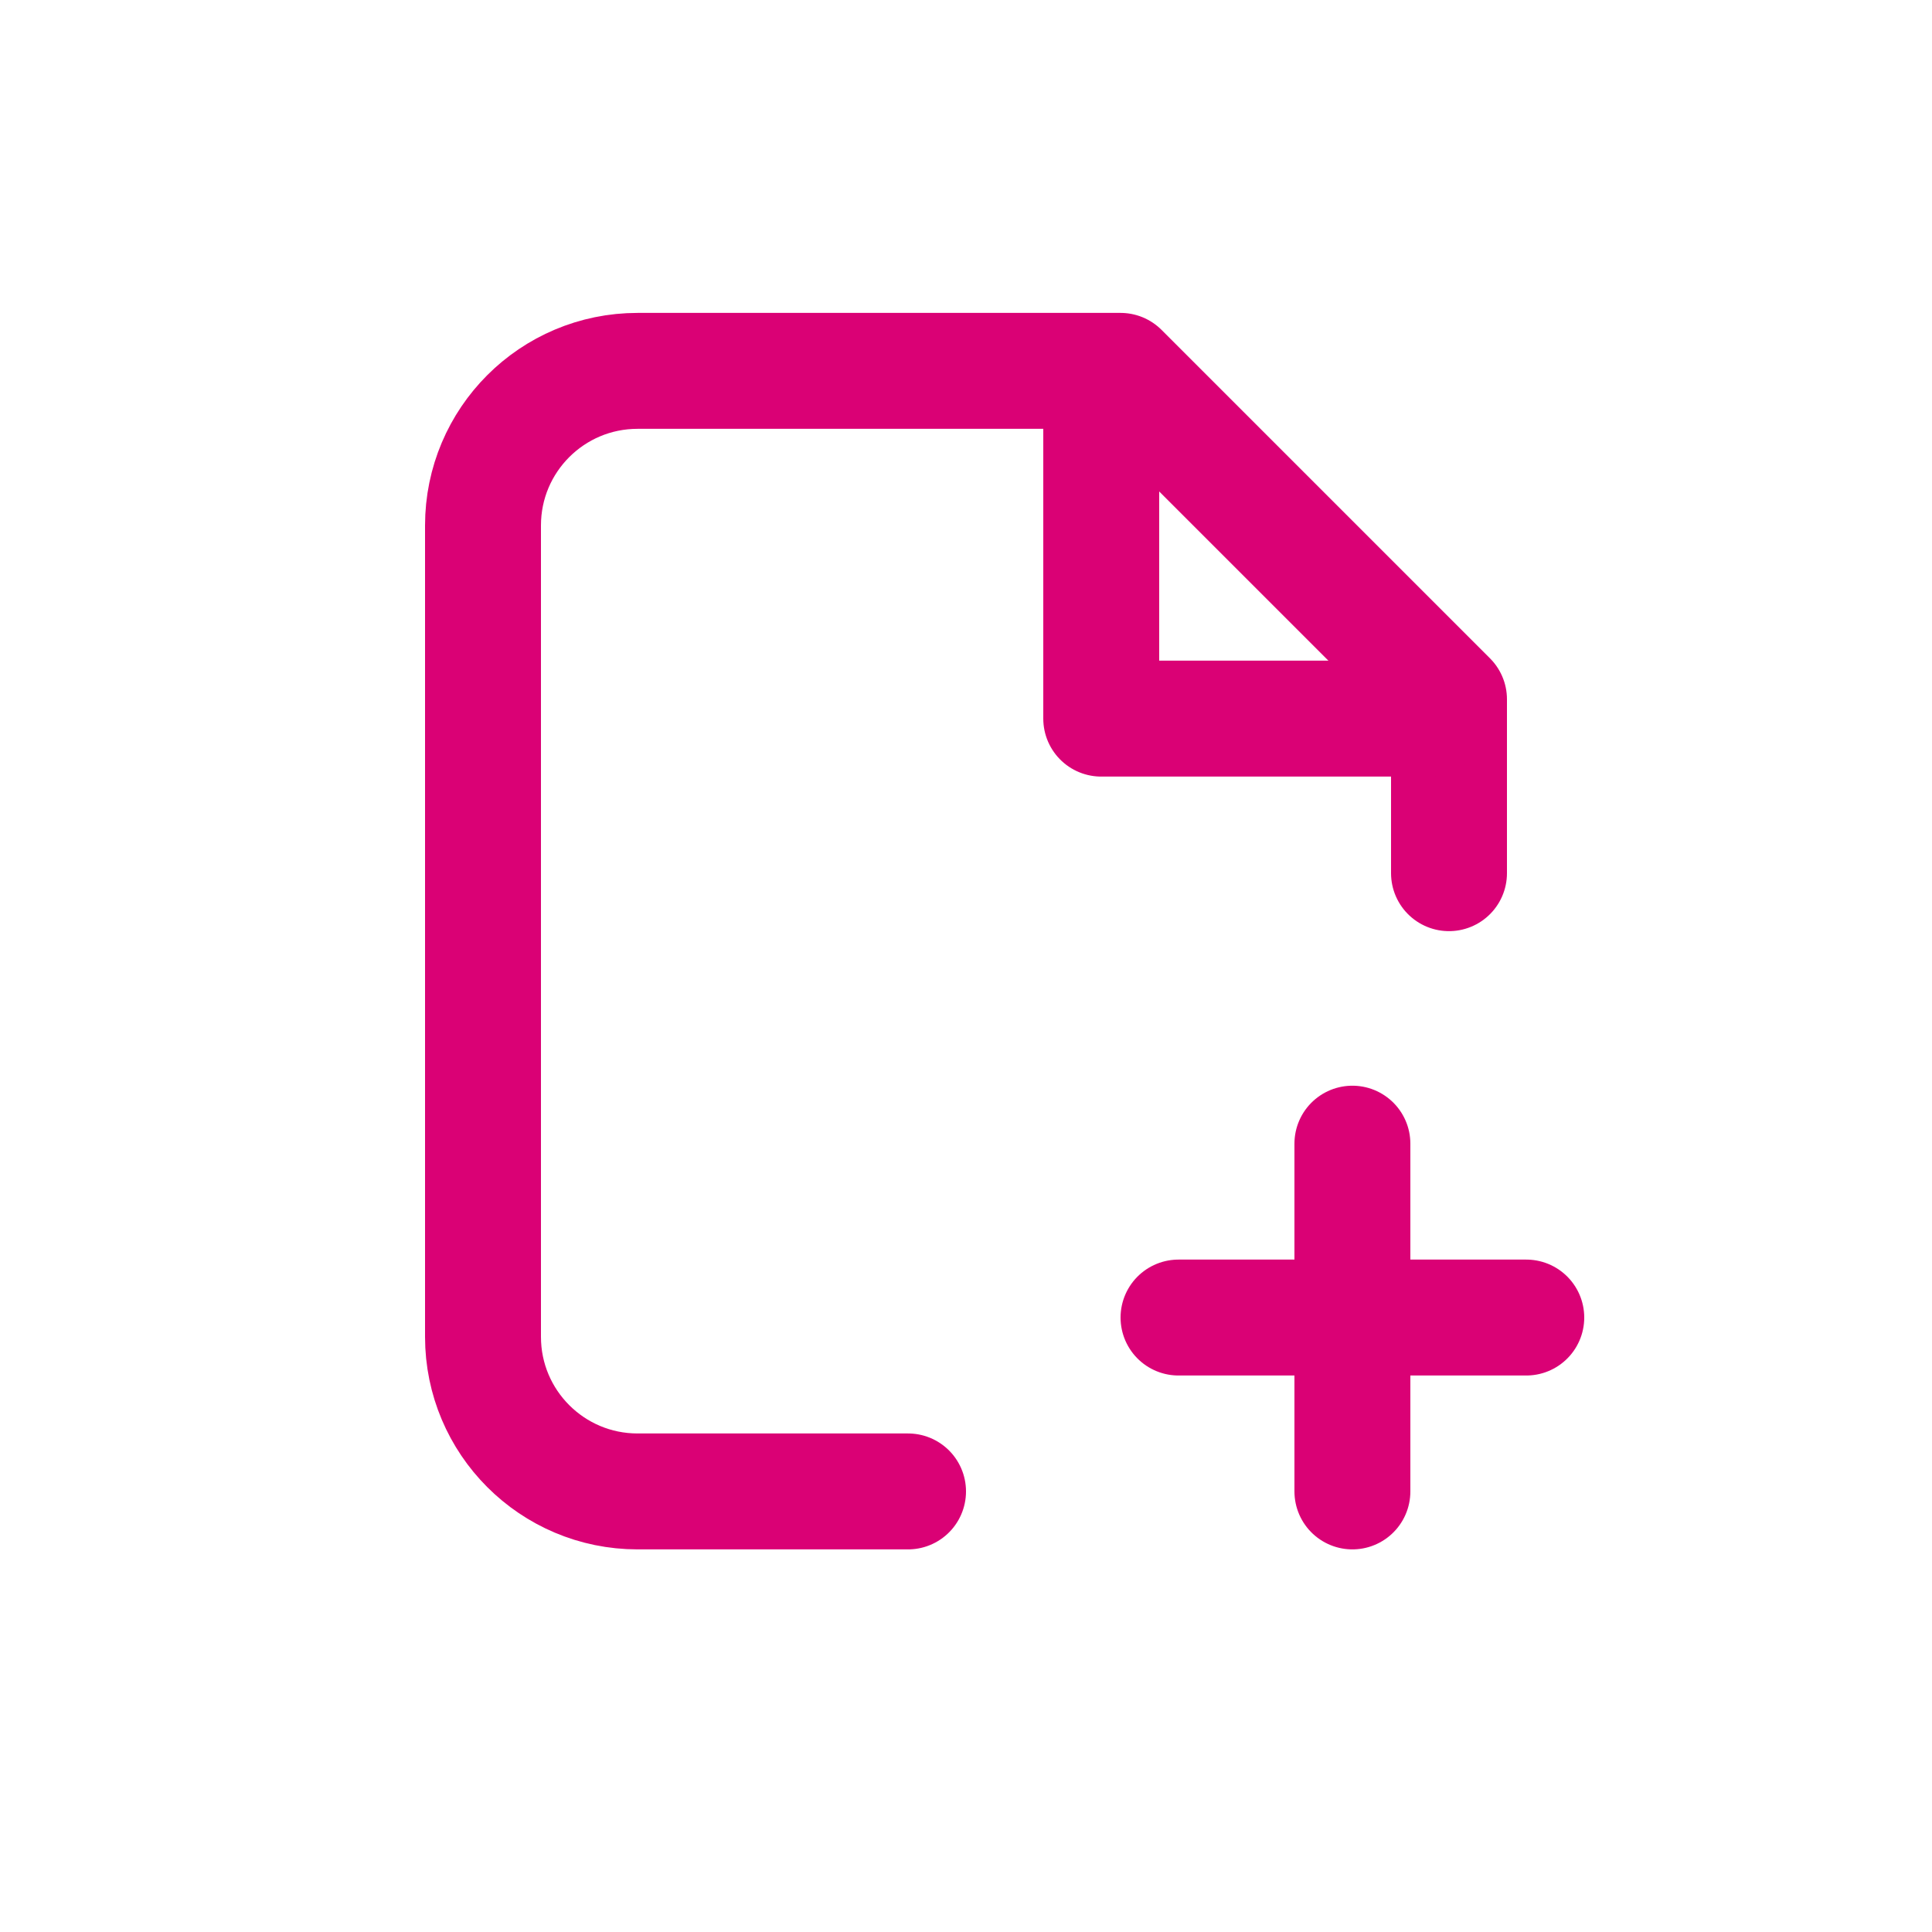
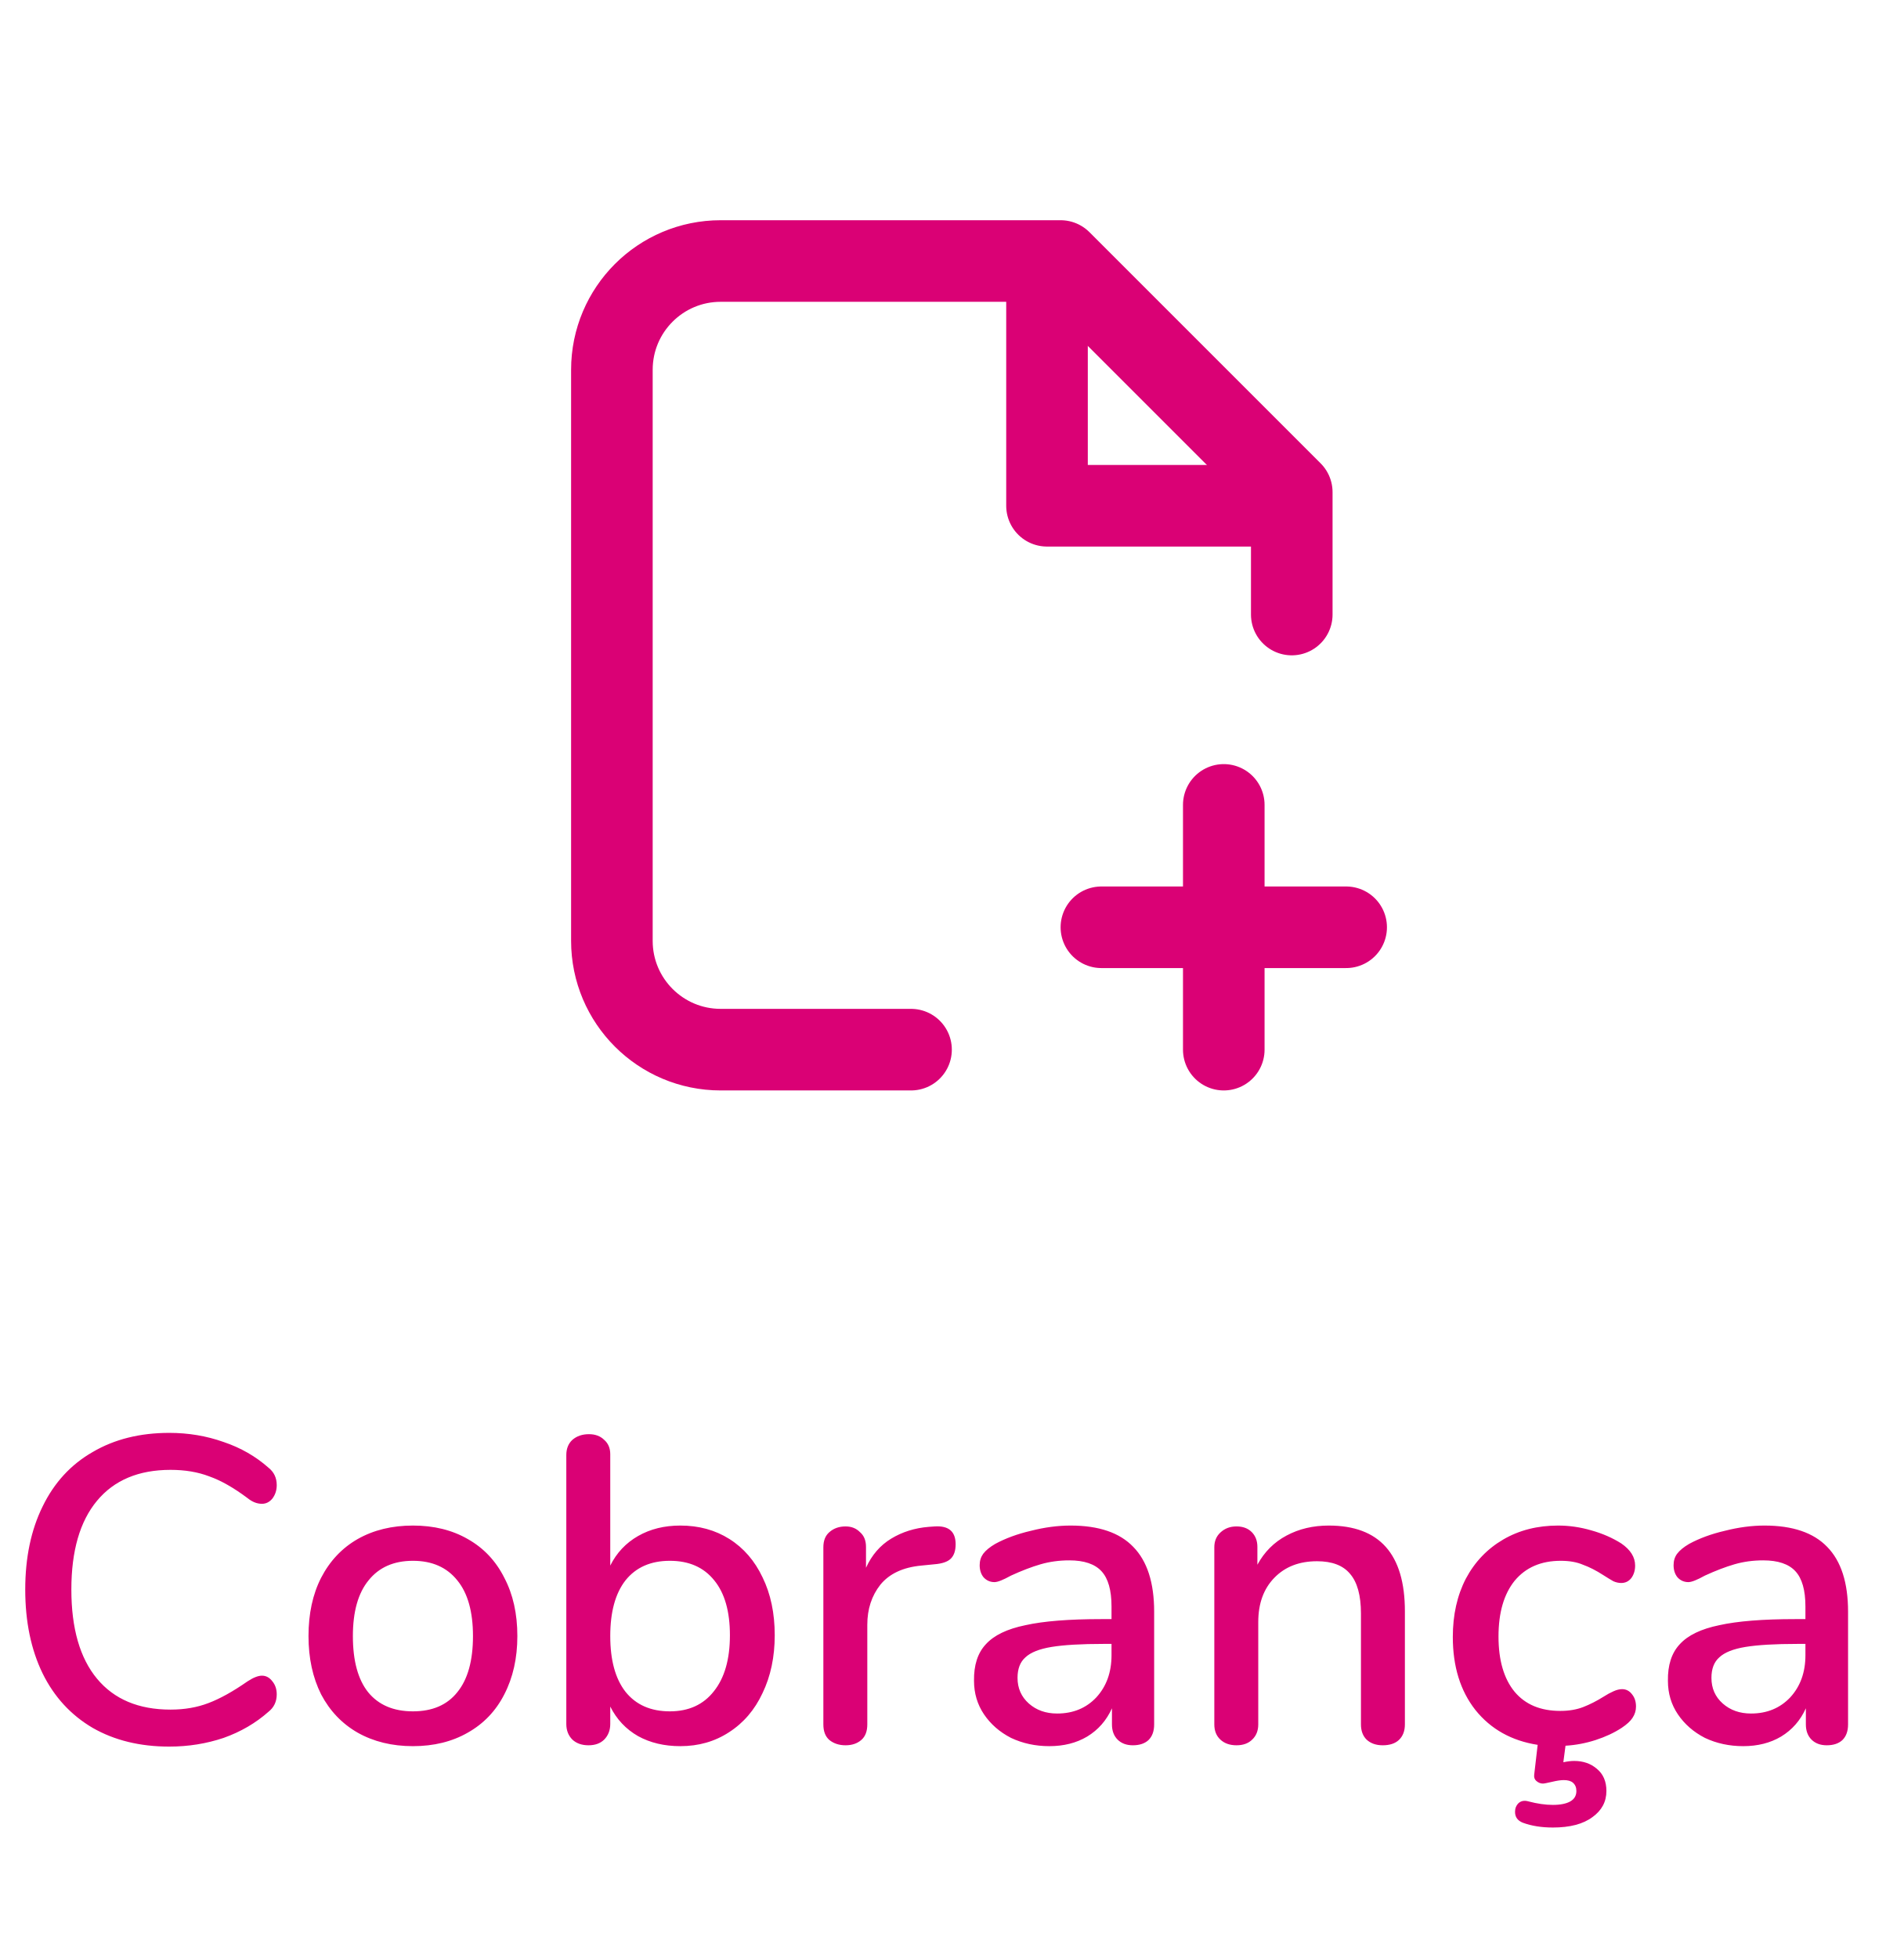
- <svg xmlns="http://www.w3.org/2000/svg" width="25" height="25" viewBox="0 0 25 25" fill="none">
-   <path d="M11.75 19.299H8.25C7.145 19.299 6.25 18.403 6.25 17.299V6.799C6.25 5.694 7.145 4.799 8.25 4.799H14.5L18.75 9.049V11.299" stroke="#DA0175" stroke-width="1.5" stroke-linecap="round" stroke-linejoin="round" />
-   <path d="M17.5 14.799V19.299" stroke="#DA0175" stroke-width="1.5" stroke-linecap="round" stroke-linejoin="round" />
-   <path d="M19.75 17.049H15.25" stroke="#DA0175" stroke-width="1.5" stroke-linecap="round" stroke-linejoin="round" />
-   <path d="M18.5 9.299H14.25V5.049" stroke="#DA0175" stroke-width="1.5" stroke-linecap="round" stroke-linejoin="round" />
+ <svg xmlns="http://www.w3.org/2000/svg" width="35" height="36" viewBox="0 0 35 36" fill="none">
+   <path d="M16.75 19.299H13.25C12.145 19.299 11.25 18.403 11.25 17.299V6.799C11.25 5.694 12.145 4.799 13.25 4.799H19.5L23.75 9.049V11.299" stroke="#DA0175" stroke-width="1.5" stroke-linecap="round" stroke-linejoin="round" />
+   <path d="M22.5 14.799V19.299" stroke="#DA0175" stroke-width="1.5" stroke-linecap="round" stroke-linejoin="round" />
+   <path d="M24.75 17.049H20.25" stroke="#DA0175" stroke-width="1.5" stroke-linecap="round" stroke-linejoin="round" />
+   <path d="M23.5 9.299H19.25V5.049" stroke="#DA0175" stroke-width="1.5" stroke-linecap="round" stroke-linejoin="round" />
+   <path d="M3.112 32.113C2.573 32.113 2.104 31.998 1.704 31.769C1.304 31.534 0.997 31.201 0.784 30.769C0.571 30.331 0.464 29.817 0.464 29.225C0.464 28.638 0.571 28.129 0.784 27.697C0.997 27.259 1.304 26.926 1.704 26.697C2.104 26.462 2.573 26.345 3.112 26.345C3.464 26.345 3.797 26.401 4.112 26.513C4.427 26.619 4.701 26.777 4.936 26.985C5.037 27.065 5.088 27.172 5.088 27.305C5.088 27.401 5.061 27.483 5.008 27.553C4.955 27.617 4.891 27.649 4.816 27.649C4.725 27.649 4.637 27.614 4.552 27.545C4.296 27.353 4.061 27.22 3.848 27.145C3.64 27.065 3.403 27.025 3.136 27.025C2.549 27.025 2.099 27.214 1.784 27.593C1.469 27.971 1.312 28.515 1.312 29.225C1.312 29.939 1.469 30.486 1.784 30.865C2.099 31.244 2.549 31.433 3.136 31.433C3.392 31.433 3.624 31.393 3.832 31.313C4.045 31.233 4.285 31.099 4.552 30.913C4.659 30.843 4.747 30.809 4.816 30.809C4.891 30.809 4.955 30.843 5.008 30.913C5.061 30.977 5.088 31.057 5.088 31.153C5.088 31.286 5.037 31.393 4.936 31.473C4.701 31.681 4.427 31.841 4.112 31.953C3.797 32.059 3.464 32.113 3.112 32.113ZM7.592 32.105C7.208 32.105 6.869 32.022 6.576 31.857C6.288 31.692 6.064 31.457 5.904 31.153C5.749 30.843 5.672 30.486 5.672 30.081C5.672 29.67 5.749 29.313 5.904 29.009C6.064 28.7 6.288 28.462 6.576 28.297C6.869 28.131 7.208 28.049 7.592 28.049C7.976 28.049 8.312 28.131 8.6 28.297C8.893 28.462 9.117 28.7 9.272 29.009C9.432 29.313 9.512 29.67 9.512 30.081C9.512 30.486 9.432 30.843 9.272 31.153C9.117 31.457 8.893 31.692 8.6 31.857C8.312 32.022 7.976 32.105 7.592 32.105ZM7.592 31.465C7.949 31.465 8.221 31.348 8.408 31.113C8.6 30.878 8.696 30.534 8.696 30.081C8.696 29.633 8.6 29.291 8.408 29.057C8.216 28.817 7.944 28.697 7.592 28.697C7.24 28.697 6.968 28.817 6.776 29.057C6.584 29.291 6.488 29.633 6.488 30.081C6.488 30.534 6.581 30.878 6.768 31.113C6.96 31.348 7.235 31.465 7.592 31.465ZM12.508 28.049C12.849 28.049 13.15 28.131 13.412 28.297C13.673 28.462 13.876 28.697 14.02 29.001C14.169 29.305 14.244 29.66 14.244 30.065C14.244 30.465 14.169 30.82 14.02 31.129C13.876 31.438 13.67 31.678 13.404 31.849C13.142 32.02 12.844 32.105 12.508 32.105C12.214 32.105 11.956 32.044 11.732 31.921C11.508 31.793 11.337 31.611 11.22 31.377V31.697C11.22 31.814 11.182 31.91 11.108 31.985C11.038 32.054 10.942 32.089 10.82 32.089C10.697 32.089 10.598 32.054 10.524 31.985C10.449 31.91 10.412 31.814 10.412 31.697V26.753C10.412 26.636 10.449 26.542 10.524 26.473C10.604 26.404 10.705 26.369 10.828 26.369C10.945 26.369 11.038 26.404 11.108 26.473C11.182 26.537 11.22 26.625 11.22 26.737V28.785C11.337 28.55 11.508 28.369 11.732 28.241C11.956 28.113 12.214 28.049 12.508 28.049ZM12.316 31.465C12.662 31.465 12.932 31.342 13.124 31.097C13.321 30.852 13.42 30.508 13.42 30.065C13.42 29.628 13.324 29.291 13.132 29.057C12.94 28.817 12.668 28.697 12.316 28.697C11.964 28.697 11.692 28.817 11.5 29.057C11.313 29.297 11.22 29.638 11.22 30.081C11.22 30.523 11.313 30.865 11.5 31.105C11.692 31.345 11.964 31.465 12.316 31.465ZM17.186 28.065C17.442 28.049 17.57 28.158 17.57 28.393C17.57 28.51 17.541 28.598 17.482 28.657C17.424 28.715 17.322 28.75 17.178 28.761L16.938 28.785C16.602 28.817 16.352 28.934 16.186 29.137C16.026 29.34 15.946 29.585 15.946 29.873V31.705C15.946 31.833 15.909 31.929 15.834 31.993C15.759 32.057 15.664 32.089 15.546 32.089C15.429 32.089 15.33 32.057 15.25 31.993C15.175 31.929 15.138 31.833 15.138 31.705V28.449C15.138 28.326 15.175 28.233 15.25 28.169C15.33 28.099 15.429 28.065 15.546 28.065C15.653 28.065 15.741 28.099 15.81 28.169C15.885 28.233 15.922 28.323 15.922 28.441V28.825C16.029 28.59 16.183 28.412 16.386 28.289C16.589 28.166 16.818 28.094 17.074 28.073L17.186 28.065ZM19.684 28.049C20.202 28.049 20.586 28.18 20.836 28.441C21.092 28.702 21.22 29.099 21.22 29.633V31.705C21.22 31.828 21.186 31.924 21.116 31.993C21.047 32.057 20.951 32.089 20.828 32.089C20.711 32.089 20.618 32.054 20.548 31.985C20.479 31.916 20.444 31.822 20.444 31.705V31.409C20.343 31.633 20.191 31.806 19.988 31.929C19.791 32.046 19.559 32.105 19.292 32.105C19.036 32.105 18.802 32.054 18.588 31.953C18.38 31.846 18.215 31.702 18.092 31.521C17.97 31.34 17.908 31.134 17.908 30.905C17.903 30.617 17.975 30.393 18.124 30.233C18.274 30.067 18.516 29.95 18.852 29.881C19.188 29.806 19.655 29.769 20.252 29.769H20.436V29.537C20.436 29.238 20.375 29.022 20.252 28.889C20.13 28.756 19.932 28.689 19.66 28.689C19.474 28.689 19.298 28.713 19.132 28.761C18.967 28.809 18.786 28.878 18.588 28.969C18.444 29.049 18.343 29.089 18.284 29.089C18.204 29.089 18.138 29.059 18.084 29.001C18.036 28.942 18.012 28.867 18.012 28.777C18.012 28.697 18.034 28.628 18.076 28.569C18.124 28.505 18.199 28.444 18.3 28.385C18.487 28.284 18.706 28.203 18.956 28.145C19.207 28.081 19.45 28.049 19.684 28.049ZM19.436 31.505C19.73 31.505 19.97 31.406 20.156 31.209C20.343 31.006 20.436 30.747 20.436 30.433V30.225H20.292C19.876 30.225 19.556 30.244 19.332 30.281C19.108 30.318 18.948 30.382 18.852 30.473C18.756 30.558 18.708 30.683 18.708 30.849C18.708 31.041 18.778 31.198 18.916 31.321C19.055 31.444 19.228 31.505 19.436 31.505ZM24.43 28.049C25.363 28.049 25.83 28.574 25.83 29.625V31.705C25.83 31.828 25.792 31.924 25.718 31.993C25.648 32.057 25.55 32.089 25.422 32.089C25.299 32.089 25.2 32.054 25.126 31.985C25.056 31.916 25.022 31.822 25.022 31.705V29.665C25.022 29.334 24.955 29.091 24.822 28.937C24.694 28.782 24.491 28.705 24.214 28.705C23.888 28.705 23.627 28.806 23.43 29.009C23.232 29.212 23.134 29.483 23.134 29.825V31.705C23.134 31.822 23.096 31.916 23.022 31.985C22.952 32.054 22.856 32.089 22.734 32.089C22.611 32.089 22.512 32.054 22.438 31.985C22.363 31.916 22.326 31.822 22.326 31.705V28.449C22.326 28.337 22.363 28.246 22.438 28.177C22.518 28.102 22.616 28.065 22.734 28.065C22.851 28.065 22.944 28.099 23.014 28.169C23.083 28.238 23.118 28.329 23.118 28.441V28.769C23.246 28.534 23.424 28.355 23.654 28.233C23.883 28.11 24.142 28.049 24.43 28.049ZM29.823 31.057C29.898 31.057 29.959 31.089 30.007 31.153C30.055 31.212 30.079 31.286 30.079 31.377C30.079 31.451 30.058 31.521 30.015 31.585C29.978 31.643 29.911 31.705 29.815 31.769C29.676 31.86 29.516 31.934 29.335 31.993C29.154 32.051 28.97 32.086 28.783 32.097L28.743 32.401C28.818 32.385 28.884 32.377 28.943 32.377C29.108 32.377 29.247 32.425 29.359 32.521C29.476 32.617 29.535 32.753 29.535 32.929C29.535 33.126 29.45 33.286 29.279 33.409C29.108 33.537 28.866 33.601 28.551 33.601C28.343 33.601 28.159 33.572 27.999 33.513C27.903 33.475 27.855 33.409 27.855 33.313C27.855 33.249 27.876 33.196 27.919 33.153C27.967 33.11 28.028 33.099 28.103 33.121C28.263 33.163 28.412 33.185 28.551 33.185C28.69 33.185 28.796 33.163 28.871 33.121C28.946 33.078 28.983 33.014 28.983 32.929C28.983 32.865 28.962 32.814 28.919 32.777C28.882 32.745 28.826 32.729 28.751 32.729C28.698 32.729 28.626 32.739 28.535 32.761C28.444 32.782 28.388 32.793 28.367 32.793C28.324 32.793 28.284 32.777 28.247 32.745C28.215 32.718 28.202 32.681 28.207 32.633L28.271 32.081C27.791 32.006 27.41 31.793 27.127 31.441C26.85 31.089 26.711 30.641 26.711 30.097C26.711 29.692 26.791 29.334 26.951 29.025C27.116 28.715 27.346 28.476 27.639 28.305C27.932 28.134 28.268 28.049 28.647 28.049C28.85 28.049 29.052 28.078 29.255 28.137C29.463 28.195 29.647 28.276 29.807 28.377C29.978 28.494 30.063 28.63 30.063 28.785C30.063 28.875 30.039 28.953 29.991 29.017C29.943 29.076 29.882 29.105 29.807 29.105C29.759 29.105 29.711 29.094 29.663 29.073C29.615 29.046 29.554 29.009 29.479 28.961C29.346 28.875 29.22 28.811 29.103 28.769C28.991 28.721 28.855 28.697 28.695 28.697C28.332 28.697 28.05 28.82 27.847 29.065C27.65 29.31 27.551 29.651 27.551 30.089C27.551 30.526 27.65 30.865 27.847 31.105C28.044 31.34 28.324 31.457 28.687 31.457C28.847 31.457 28.988 31.433 29.111 31.385C29.234 31.337 29.359 31.273 29.487 31.193C29.546 31.155 29.604 31.123 29.663 31.097C29.722 31.07 29.775 31.057 29.823 31.057ZM32.442 28.049C32.959 28.049 33.343 28.18 33.594 28.441C33.85 28.702 33.978 29.099 33.978 29.633V31.705C33.978 31.828 33.944 31.924 33.874 31.993C33.805 32.057 33.709 32.089 33.586 32.089C33.469 32.089 33.376 32.054 33.306 31.985C33.237 31.916 33.202 31.822 33.202 31.705V31.409C33.101 31.633 32.949 31.806 32.746 31.929C32.549 32.046 32.317 32.105 32.05 32.105C31.794 32.105 31.559 32.054 31.346 31.953C31.138 31.846 30.973 31.702 30.85 31.521C30.727 31.34 30.666 31.134 30.666 30.905C30.661 30.617 30.733 30.393 30.882 30.233C31.032 30.067 31.274 29.95 31.61 29.881C31.946 29.806 32.413 29.769 33.01 29.769H33.194V29.537C33.194 29.238 33.133 29.022 33.01 28.889C32.888 28.756 32.69 28.689 32.418 28.689C32.231 28.689 32.056 28.713 31.89 28.761C31.725 28.809 31.544 28.878 31.346 28.969C31.202 29.049 31.101 29.089 31.042 29.089C30.962 29.089 30.895 29.059 30.842 29.001C30.794 28.942 30.77 28.867 30.77 28.777C30.77 28.697 30.791 28.628 30.834 28.569C30.882 28.505 30.957 28.444 31.058 28.385C31.245 28.284 31.463 28.203 31.714 28.145C31.965 28.081 32.208 28.049 32.442 28.049ZM32.194 31.505C32.487 31.505 32.727 31.406 32.914 31.209C33.101 31.006 33.194 30.747 33.194 30.433V30.225H33.05C32.634 30.225 32.314 30.244 32.09 30.281C31.866 30.318 31.706 30.382 31.61 30.473C31.514 30.558 31.466 30.683 31.466 30.849C31.466 31.041 31.535 31.198 31.674 31.321C31.813 31.444 31.986 31.505 32.194 31.505Z" fill="#DA0175" />
</svg>
